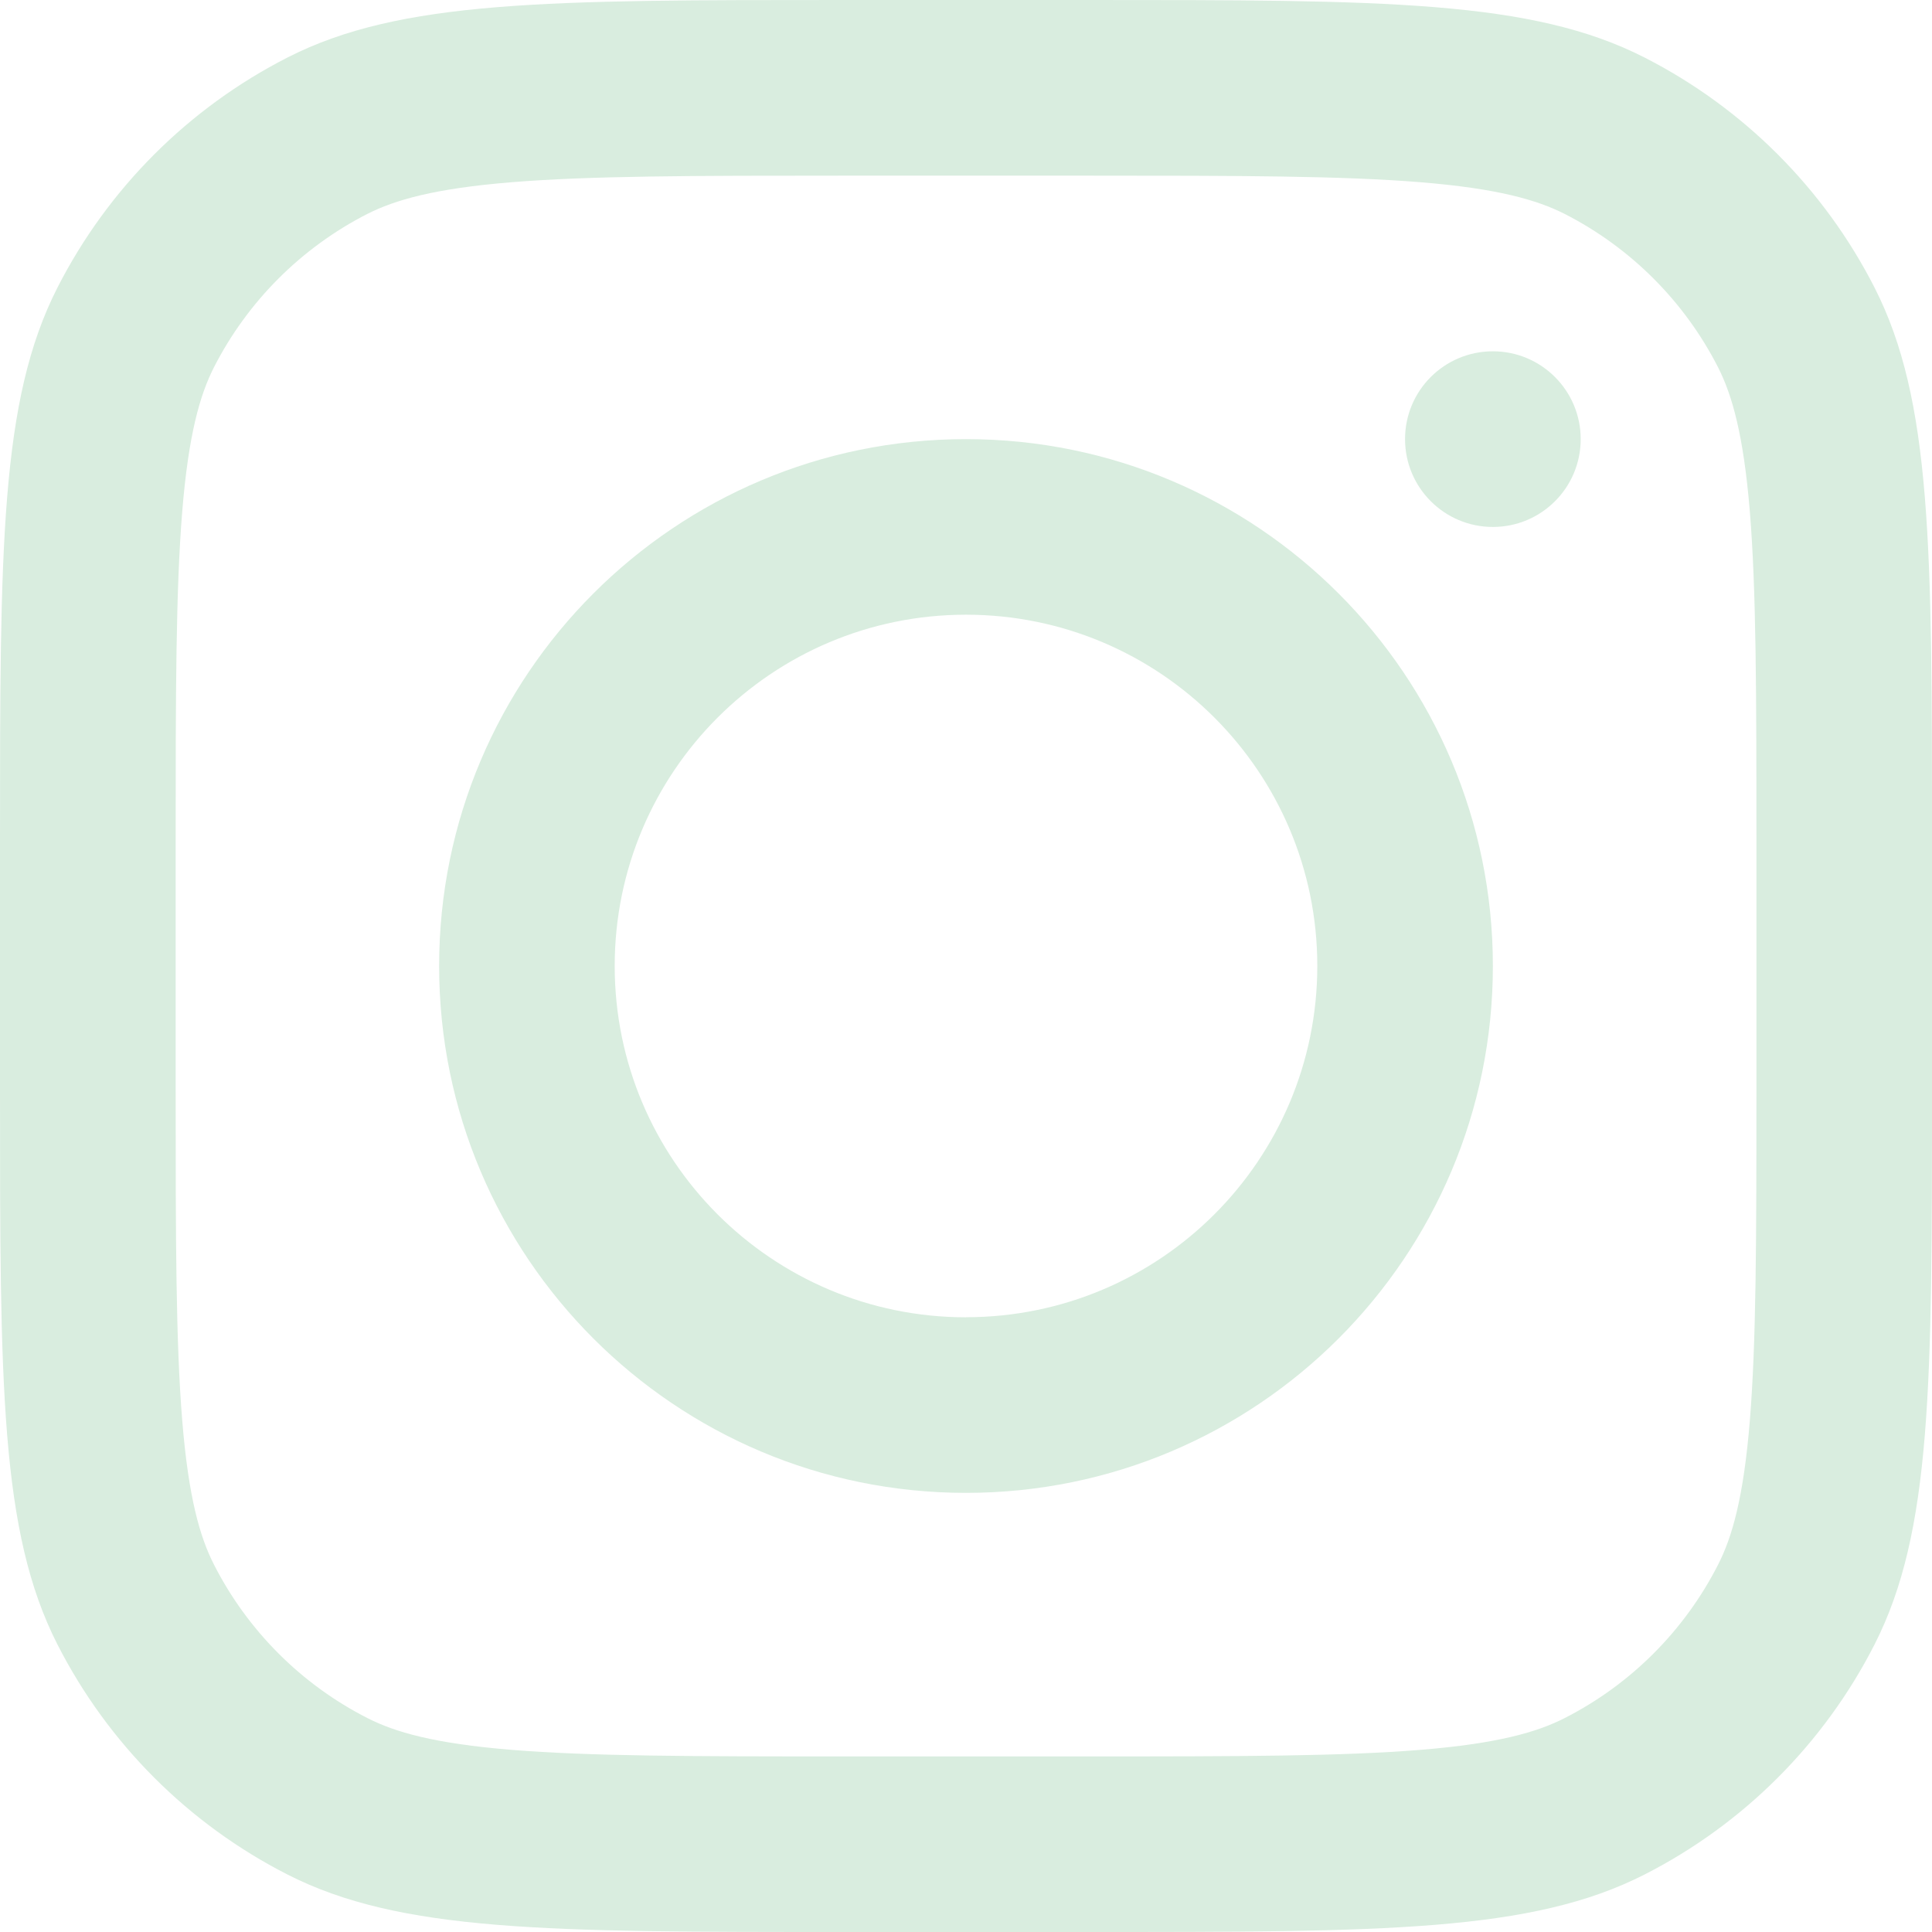
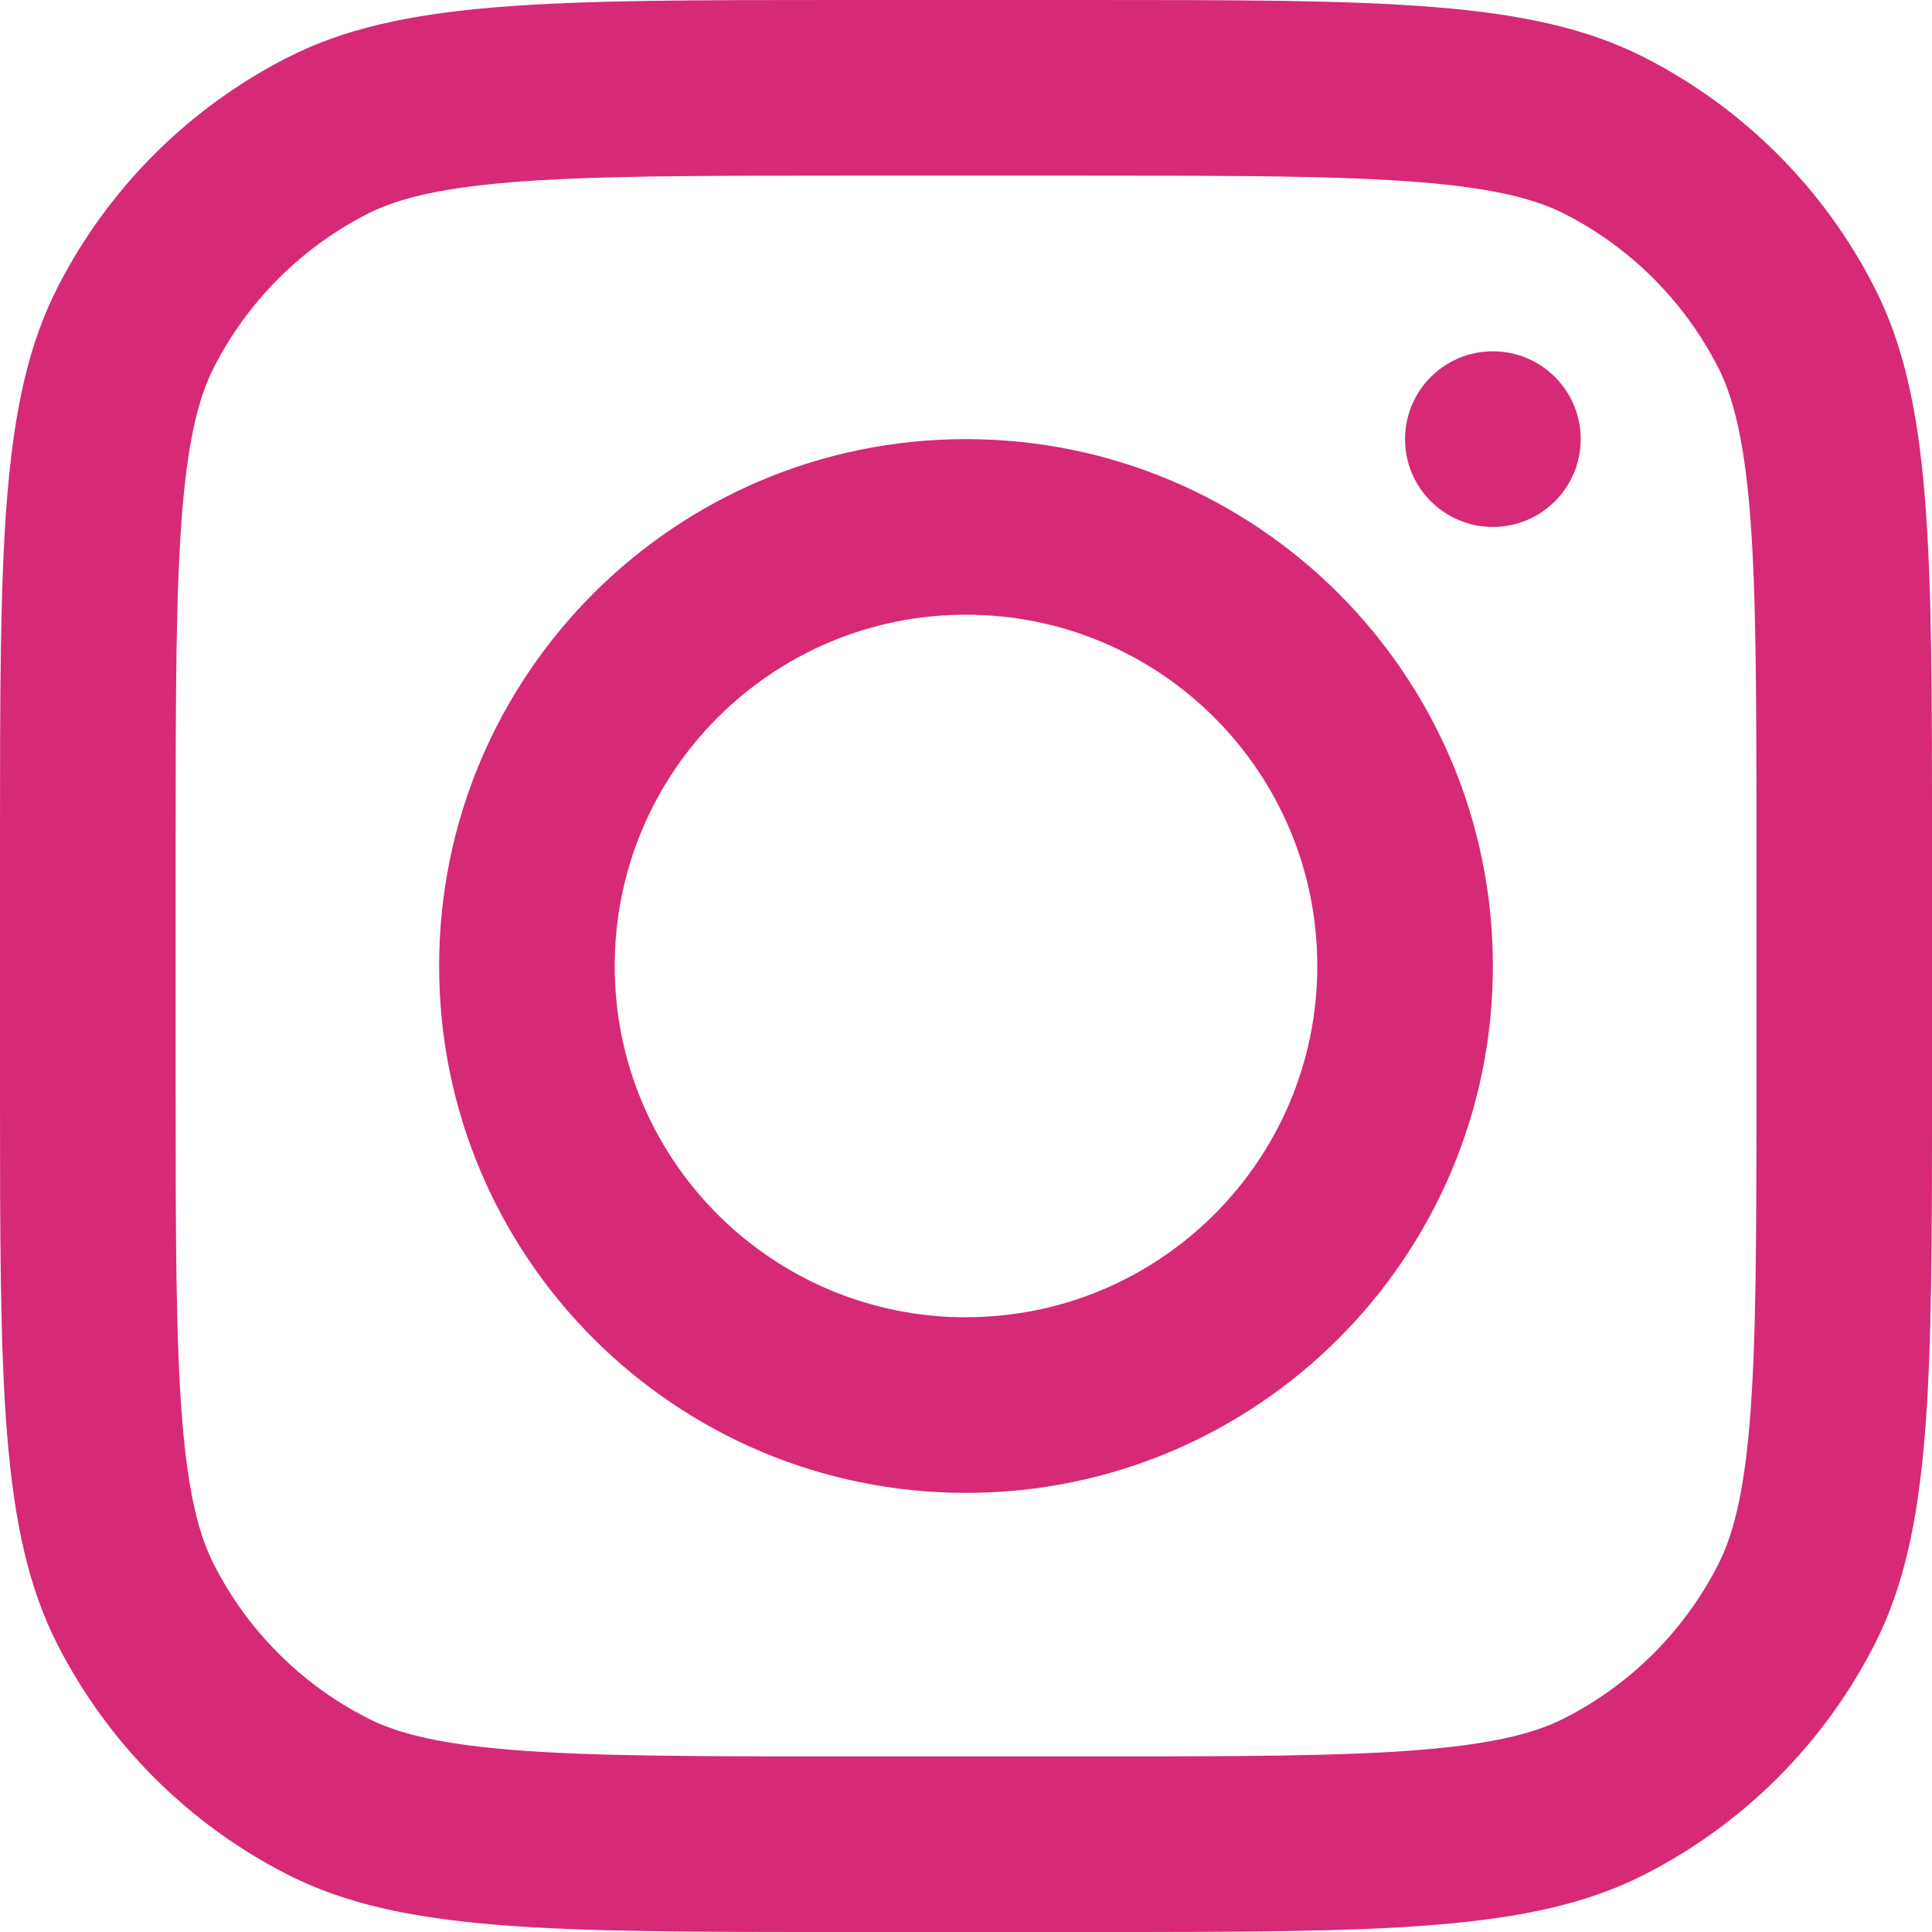
<svg xmlns="http://www.w3.org/2000/svg" width="800px" height="800px" viewBox="0 0 24 24" fill="none" version="1.1" id="svg8">
  <defs id="defs12" />
-   <path fill-rule="evenodd" clip-rule="evenodd" d="m 12,18.545 c 3.615,0 6.545,-2.931 6.545,-6.545 0,-3.615 -2.931,-6.545 -6.545,-6.545 -3.615,0 -6.545,2.93 -6.545,6.545 0,3.615 2.93,6.545 6.545,6.545 z m 0,-2.182 c 2.41,0 4.364,-1.954 4.364,-4.364 C 16.364,9.59 14.41,7.636 12,7.636 9.59,7.636 7.636,9.59 7.636,12 c 0,2.41 1.954,4.364 4.364,4.364 z" fill="#0f0f0f" id="path2" style="stroke-width:1.091;fill:#d9eddf;fill-opacity:1" />
-   <path d="m 18.545,4.364 c -0.603,0 -1.091,0.488 -1.091,1.091 0,0.602 0.488,1.091 1.091,1.091 0.603,0 1.091,-0.488 1.091,-1.091 0,-0.602 -0.488,-1.091 -1.091,-1.091 z" fill="#0f0f0f" id="path4" style="stroke-width:1.091;fill:#d9eddf;fill-opacity:1" />
-   <path fill-rule="evenodd" clip-rule="evenodd" d="M 0.713,3.574 C 0,4.974 0,6.807 0,10.473 v 3.055 c 0,3.666 0,5.499 0.713,6.899 0.628,1.232 1.629,2.233 2.86,2.86 C 4.974,24 6.807,24 10.473,24 h 3.055 c 3.666,0 5.499,0 6.899,-0.713 1.232,-0.627 2.233,-1.629 2.86,-2.86 C 24,19.026 24,17.193 24,13.527 V 10.473 C 24,6.807 24,4.974 23.287,3.574 22.659,2.342 21.658,1.341 20.426,0.713 19.026,0 17.193,0 13.527,0 H 10.473 C 6.807,0 4.974,0 3.574,0.713 2.342,1.341 1.341,2.342 0.713,3.574 Z M 13.527,2.182 h -3.055 c -1.869,0 -3.139,0.002 -4.121,0.082 C 5.395,2.342 4.906,2.484 4.564,2.657 3.743,3.076 3.076,3.743 2.657,4.564 2.484,4.906 2.342,5.395 2.264,6.351 2.184,7.333 2.182,8.604 2.182,10.473 v 3.055 c 0,1.869 0.002,3.139 0.082,4.121 0.078,0.957 0.22,1.446 0.394,1.787 0.418,0.821 1.086,1.489 1.907,1.907 0.341,0.174 0.83,0.316 1.787,0.394 0.982,0.08 2.252,0.082 4.121,0.082 h 3.055 c 1.869,0 3.139,-0.002 4.121,-0.082 0.957,-0.078 1.446,-0.22 1.787,-0.394 0.821,-0.418 1.489,-1.086 1.907,-1.907 0.174,-0.341 0.316,-0.83 0.394,-1.787 0.08,-0.982 0.082,-2.252 0.082,-4.121 v -3.055 c 0,-1.869 -0.002,-3.139 -0.082,-4.121 C 21.658,5.395 21.516,4.906 21.343,4.564 20.924,3.743 20.257,3.076 19.436,2.657 19.094,2.484 18.605,2.342 17.649,2.264 16.667,2.184 15.396,2.182 13.527,2.182 Z" fill="#0f0f0f" id="path6" style="stroke-width:1.091;fill:#d9eddf;fill-opacity:1" />
+   <path fill-rule="evenodd" clip-rule="evenodd" d="m 12,18.545 c 3.615,0 6.545,-2.931 6.545,-6.545 0,-3.615 -2.931,-6.545 -6.545,-6.545 -3.615,0 -6.545,2.93 -6.545,6.545 0,3.615 2.93,6.545 6.545,6.545 z m 0,-2.182 c 2.41,0 4.364,-1.954 4.364,-4.364 C 16.364,9.59 14.41,7.636 12,7.636 9.59,7.636 7.636,9.59 7.636,12 c 0,2.41 1.954,4.364 4.364,4.364 z" fill="#0f0f0f" id="path2" style="stroke-width:1.091;fill:#d62976;fill-opacity:1" />
+   <path d="m 18.545,4.364 c -0.603,0 -1.091,0.488 -1.091,1.091 0,0.602 0.488,1.091 1.091,1.091 0.603,0 1.091,-0.488 1.091,-1.091 0,-0.602 -0.488,-1.091 -1.091,-1.091 z" fill="#0f0f0f" id="path4" style="stroke-width:1.091;fill:#d62976;fill-opacity:1" />
+   <path fill-rule="evenodd" clip-rule="evenodd" d="M 0.713,3.574 C 0,4.974 0,6.807 0,10.473 v 3.055 c 0,3.666 0,5.499 0.713,6.899 0.628,1.232 1.629,2.233 2.86,2.86 C 4.974,24 6.807,24 10.473,24 h 3.055 c 3.666,0 5.499,0 6.899,-0.713 1.232,-0.627 2.233,-1.629 2.86,-2.86 C 24,19.026 24,17.193 24,13.527 V 10.473 C 24,6.807 24,4.974 23.287,3.574 22.659,2.342 21.658,1.341 20.426,0.713 19.026,0 17.193,0 13.527,0 H 10.473 C 6.807,0 4.974,0 3.574,0.713 2.342,1.341 1.341,2.342 0.713,3.574 Z M 13.527,2.182 h -3.055 c -1.869,0 -3.139,0.002 -4.121,0.082 C 5.395,2.342 4.906,2.484 4.564,2.657 3.743,3.076 3.076,3.743 2.657,4.564 2.484,4.906 2.342,5.395 2.264,6.351 2.184,7.333 2.182,8.604 2.182,10.473 v 3.055 c 0,1.869 0.002,3.139 0.082,4.121 0.078,0.957 0.22,1.446 0.394,1.787 0.418,0.821 1.086,1.489 1.907,1.907 0.341,0.174 0.83,0.316 1.787,0.394 0.982,0.08 2.252,0.082 4.121,0.082 h 3.055 c 1.869,0 3.139,-0.002 4.121,-0.082 0.957,-0.078 1.446,-0.22 1.787,-0.394 0.821,-0.418 1.489,-1.086 1.907,-1.907 0.174,-0.341 0.316,-0.83 0.394,-1.787 0.08,-0.982 0.082,-2.252 0.082,-4.121 v -3.055 c 0,-1.869 -0.002,-3.139 -0.082,-4.121 C 21.658,5.395 21.516,4.906 21.343,4.564 20.924,3.743 20.257,3.076 19.436,2.657 19.094,2.484 18.605,2.342 17.649,2.264 16.667,2.184 15.396,2.182 13.527,2.182 Z" fill="#0f0f0f" id="path6" style="stroke-width:1.091;fill:#d62976;fill-opacity:1" />
</svg>
